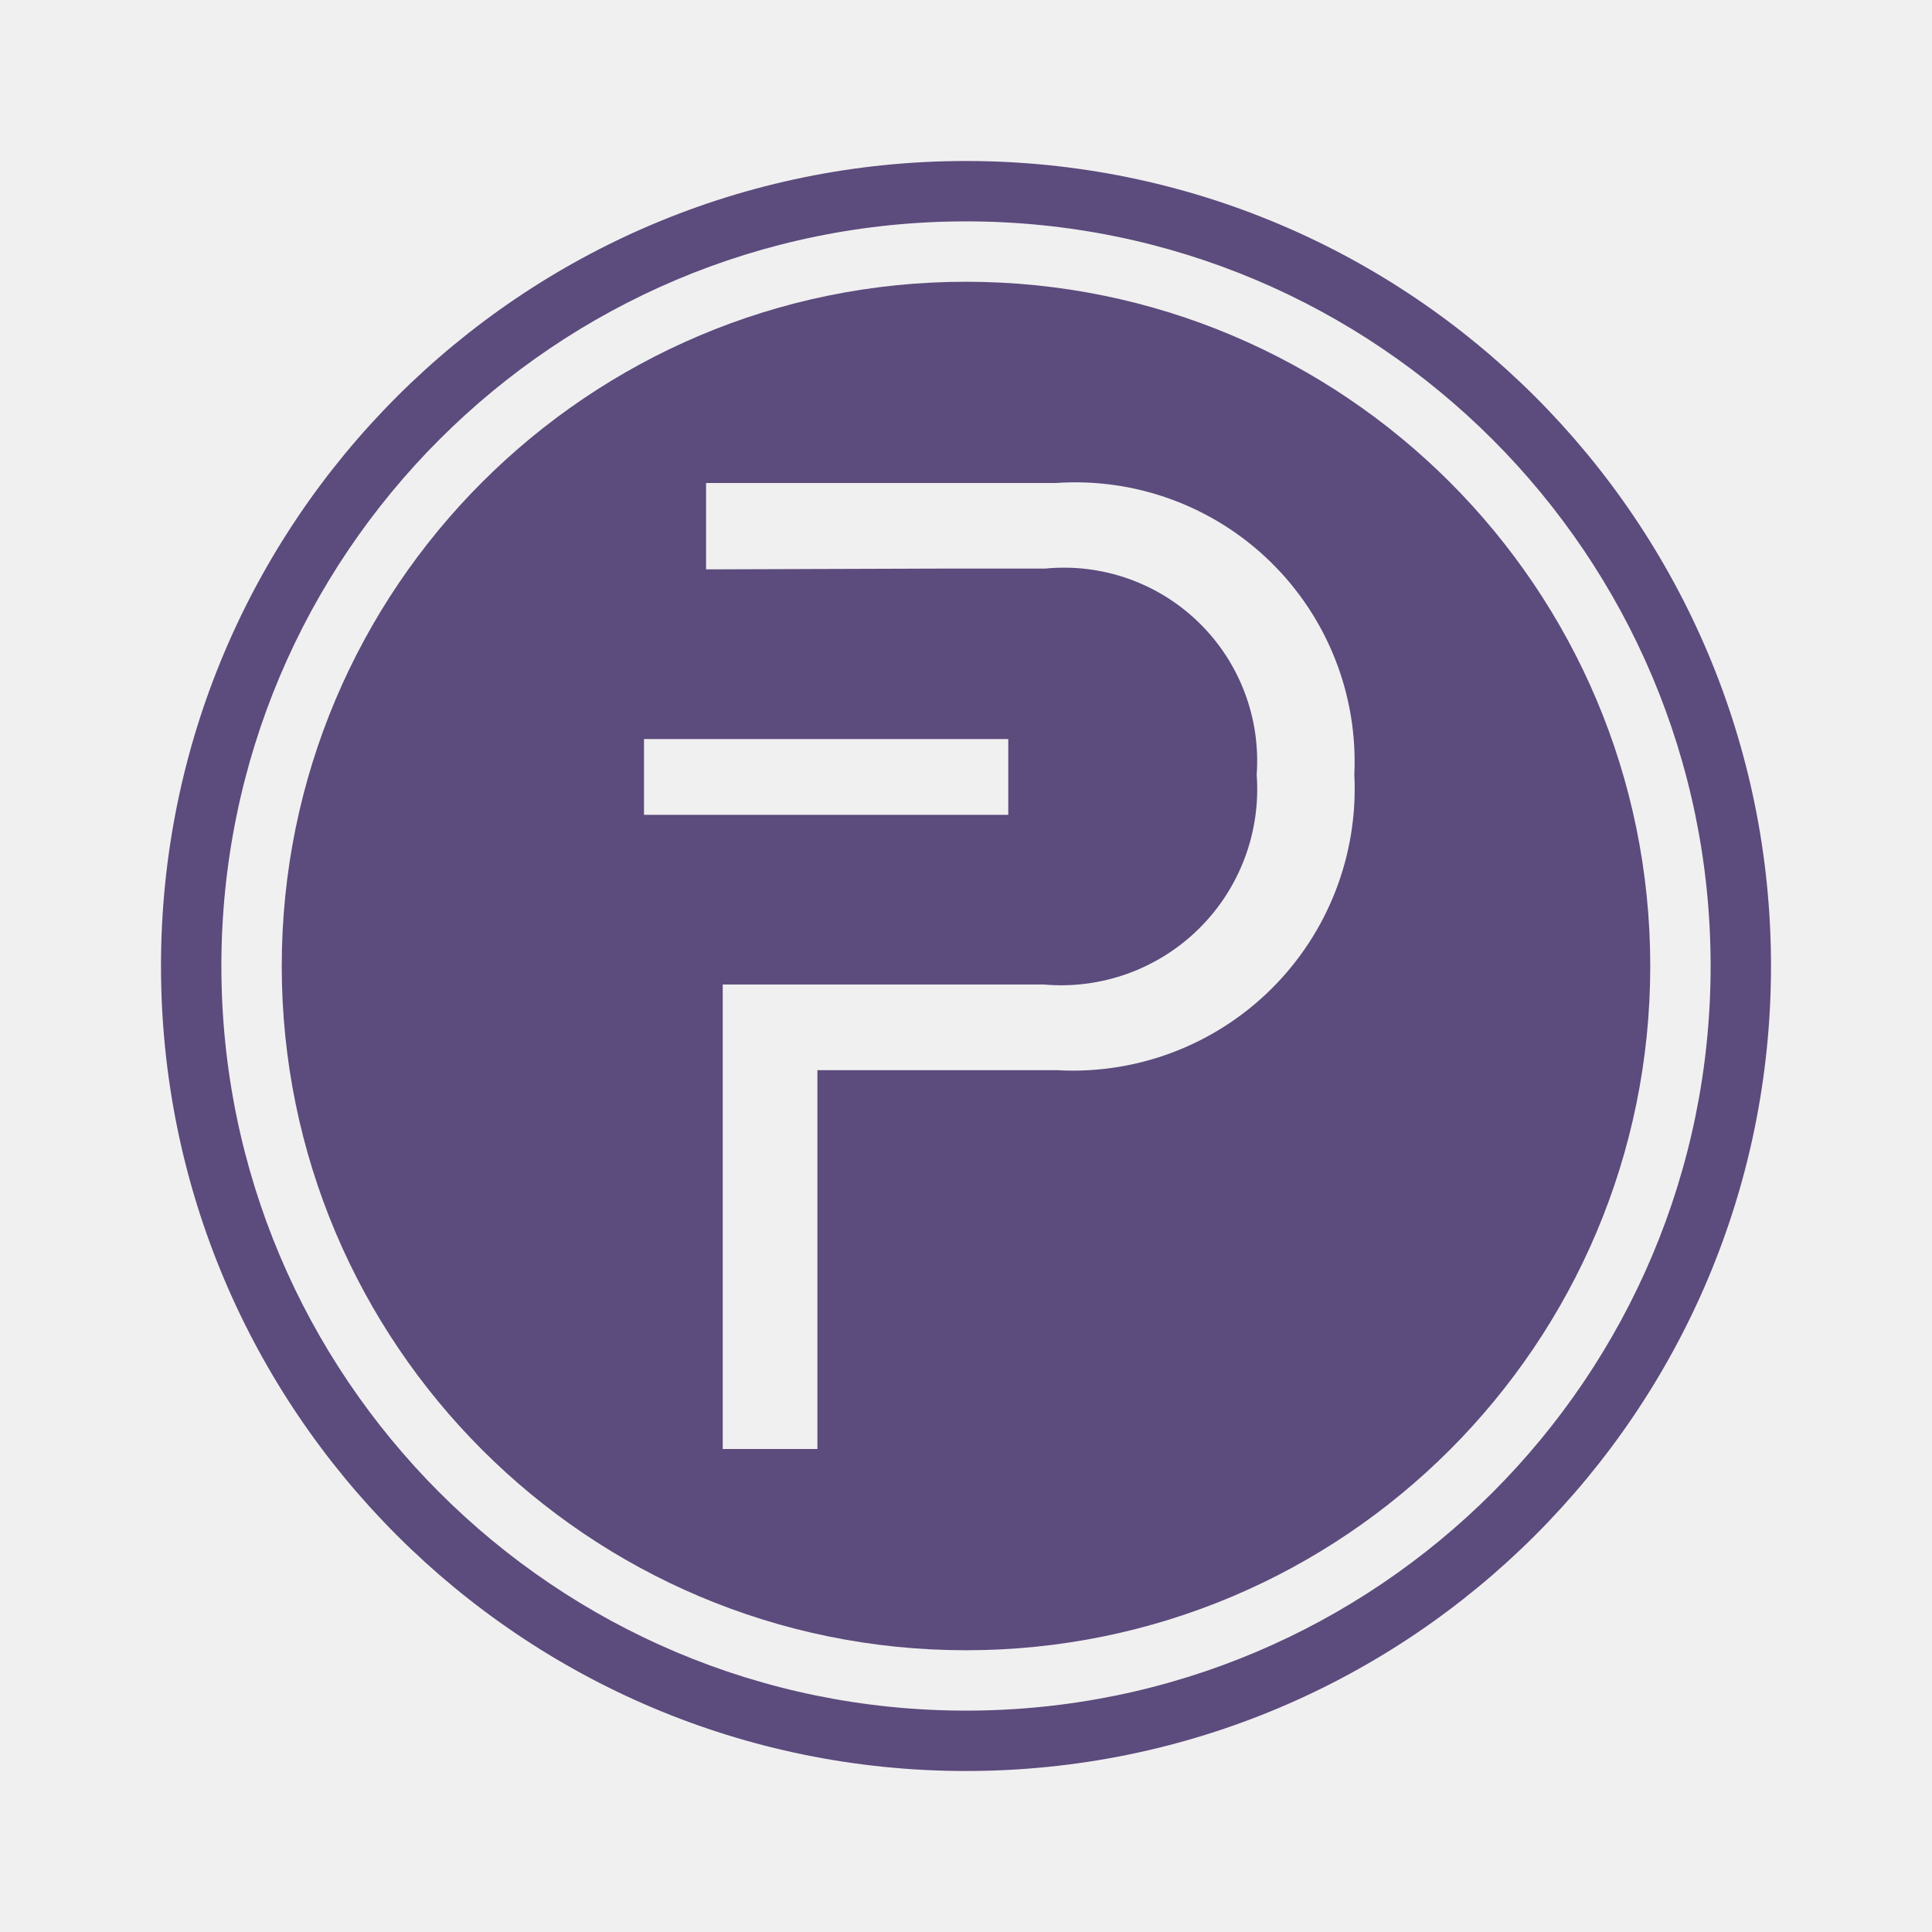
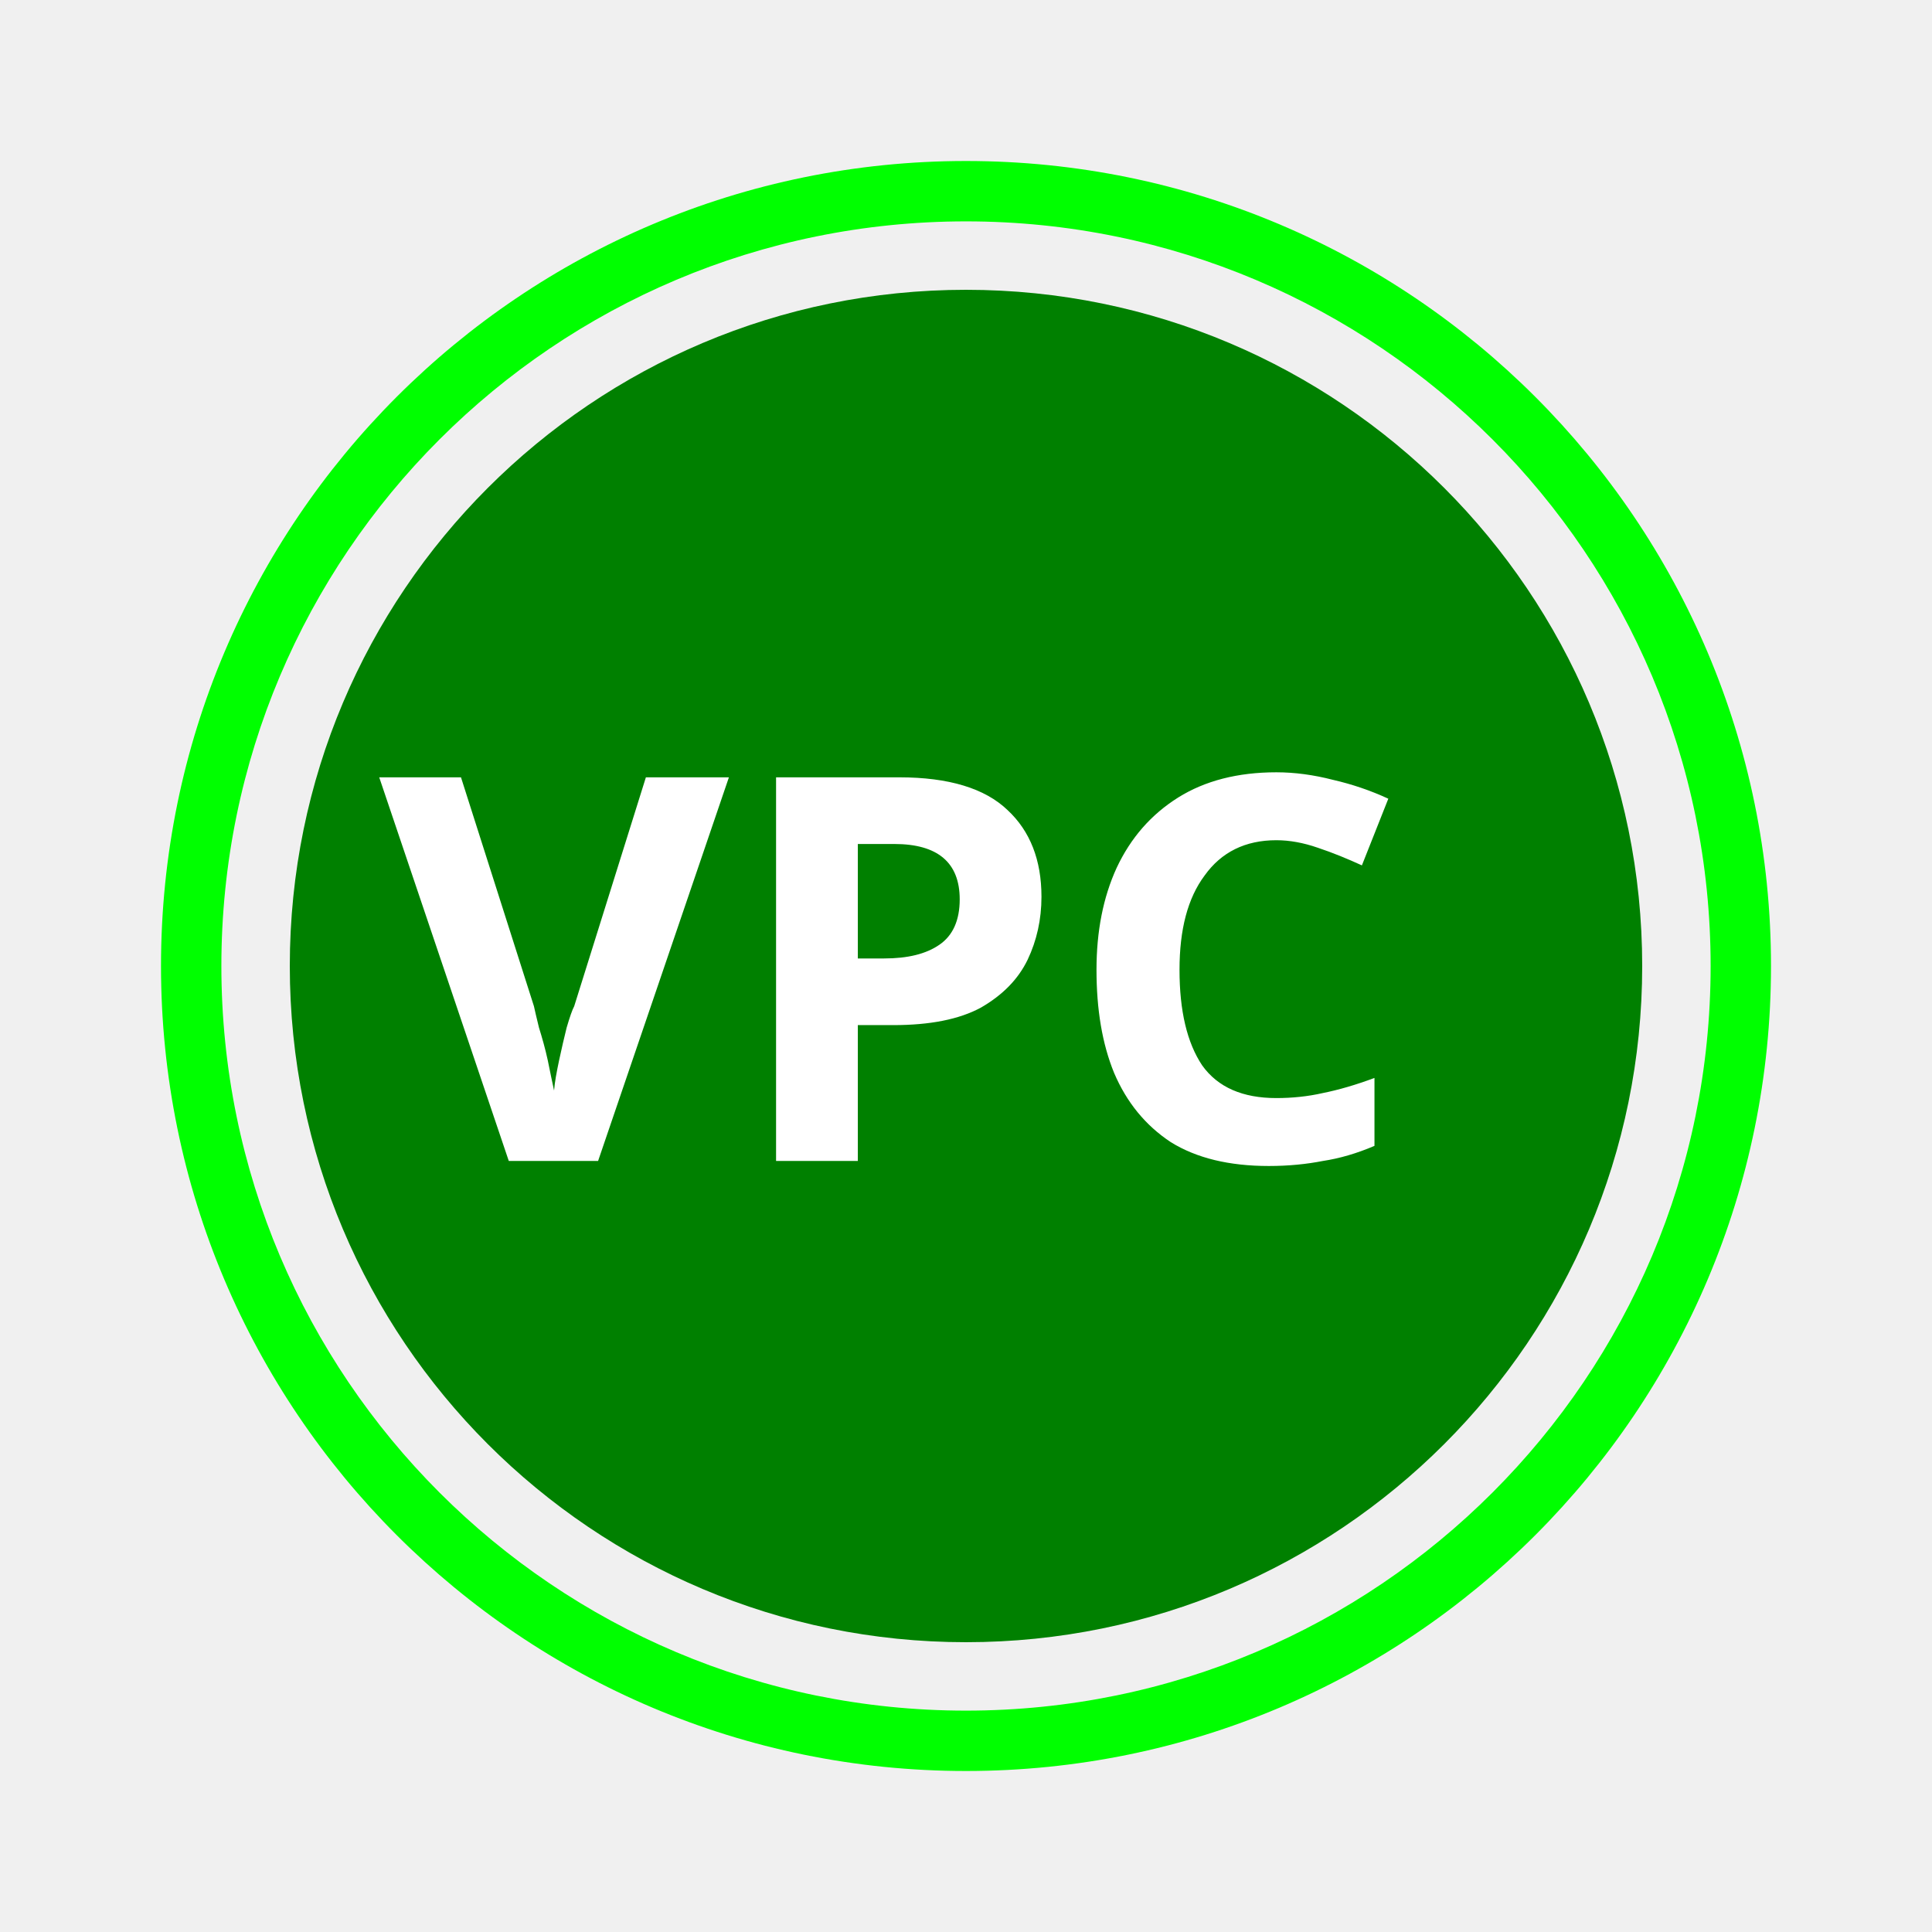
- <svg xmlns="http://www.w3.org/2000/svg" id="ic_vpc" width="24" height="24" viewBox="0 0 24 24">
-   <defs>
-     <style type="text/css">
+ <svg xmlns="http://www.w3.org/2000/svg" version="1.1" viewBox="0 0 24 24" height="24" width="24" id="ic_vpc">
+   <defs id="defs835">
+     <style id="style833" type="text/css">
            .cls-1{fill:#5c4b7d}.cls-2{fill:none}
        </style>
  </defs>
-   <g id="Group_8935" data-name="Group 8935">
-     <g id="Group_8934" data-name="Group 8934">
-       <path id="Path_18928" d="M12 2a10 10 0 1 0 10 10A10 10 0 0 0 12 2zm0 19.25A9.25 9.25 0 1 1 21.25 12 9.25 9.25 0 0 1 12 21.25z" class="cls-1" data-name="Path 18928" />
-       <path id="Path_18929" d="M12 3.5a8.5 8.5 0 1 0 8.5 8.5A8.5 8.5 0 0 0 12 3.5zM8 9.181h4.525v.941H8zm5.127 4.113h-2.973V18H8.978v-5.77h3.989a2.436 2.436 0 0 0 2.644-2.607 2.4 2.4 0 0 0-2.625-2.56h-1.242l-2.973.01V6h4.346a3.47 3.47 0 0 1 3.707 3.623 3.5 3.5 0 0 1-3.697 3.671z" class="cls-1" data-name="Path 18929" />
-     </g>
+   <g id="g863">
+     <path id="Path_18928" d="M 12,2 A 10,10 0 1 0 22,12 10,10 0 0 0 12,2 Z m 0,19.25 A 9.25,9.25 0 1 1 21.25,12 9.25,9.25 0 0 1 12,21.25 Z" class="cls-1" data-name="Path 18928" style="fill:#00ff00" />
+     <path id="Rectangle_4543" d="M0 0h24v24H0z" class="cls-2" data-name="Rectangle 4543" />
+     <circle style="fill:#008000;stroke-width:1.1;stroke-miterlimit:2" id="path852" cx="12" cy="12" r="8.4" />
+     <text xml:space="preserve" style="font-style:normal;font-variant:normal;font-weight:bold;font-stretch:normal;font-size:6.667px;line-height:1.25;font-family:sans-serif;-inkscape-font-specification:'sans-serif, Bold';font-variant-ligatures:normal;font-variant-caps:normal;font-variant-numeric:normal;font-variant-east-asian:normal;fill:#ffffff;fill-opacity:1;stroke:none" x="4.712" y="14.424" id="text856">
+       <tspan id="tspan854" x="4.712" y="14.424">VPC</tspan>
+     </text>
  </g>
-   <path id="Rectangle_4543" d="M0 0h24v24H0z" class="cls-2" data-name="Rectangle 4543" />
</svg>
